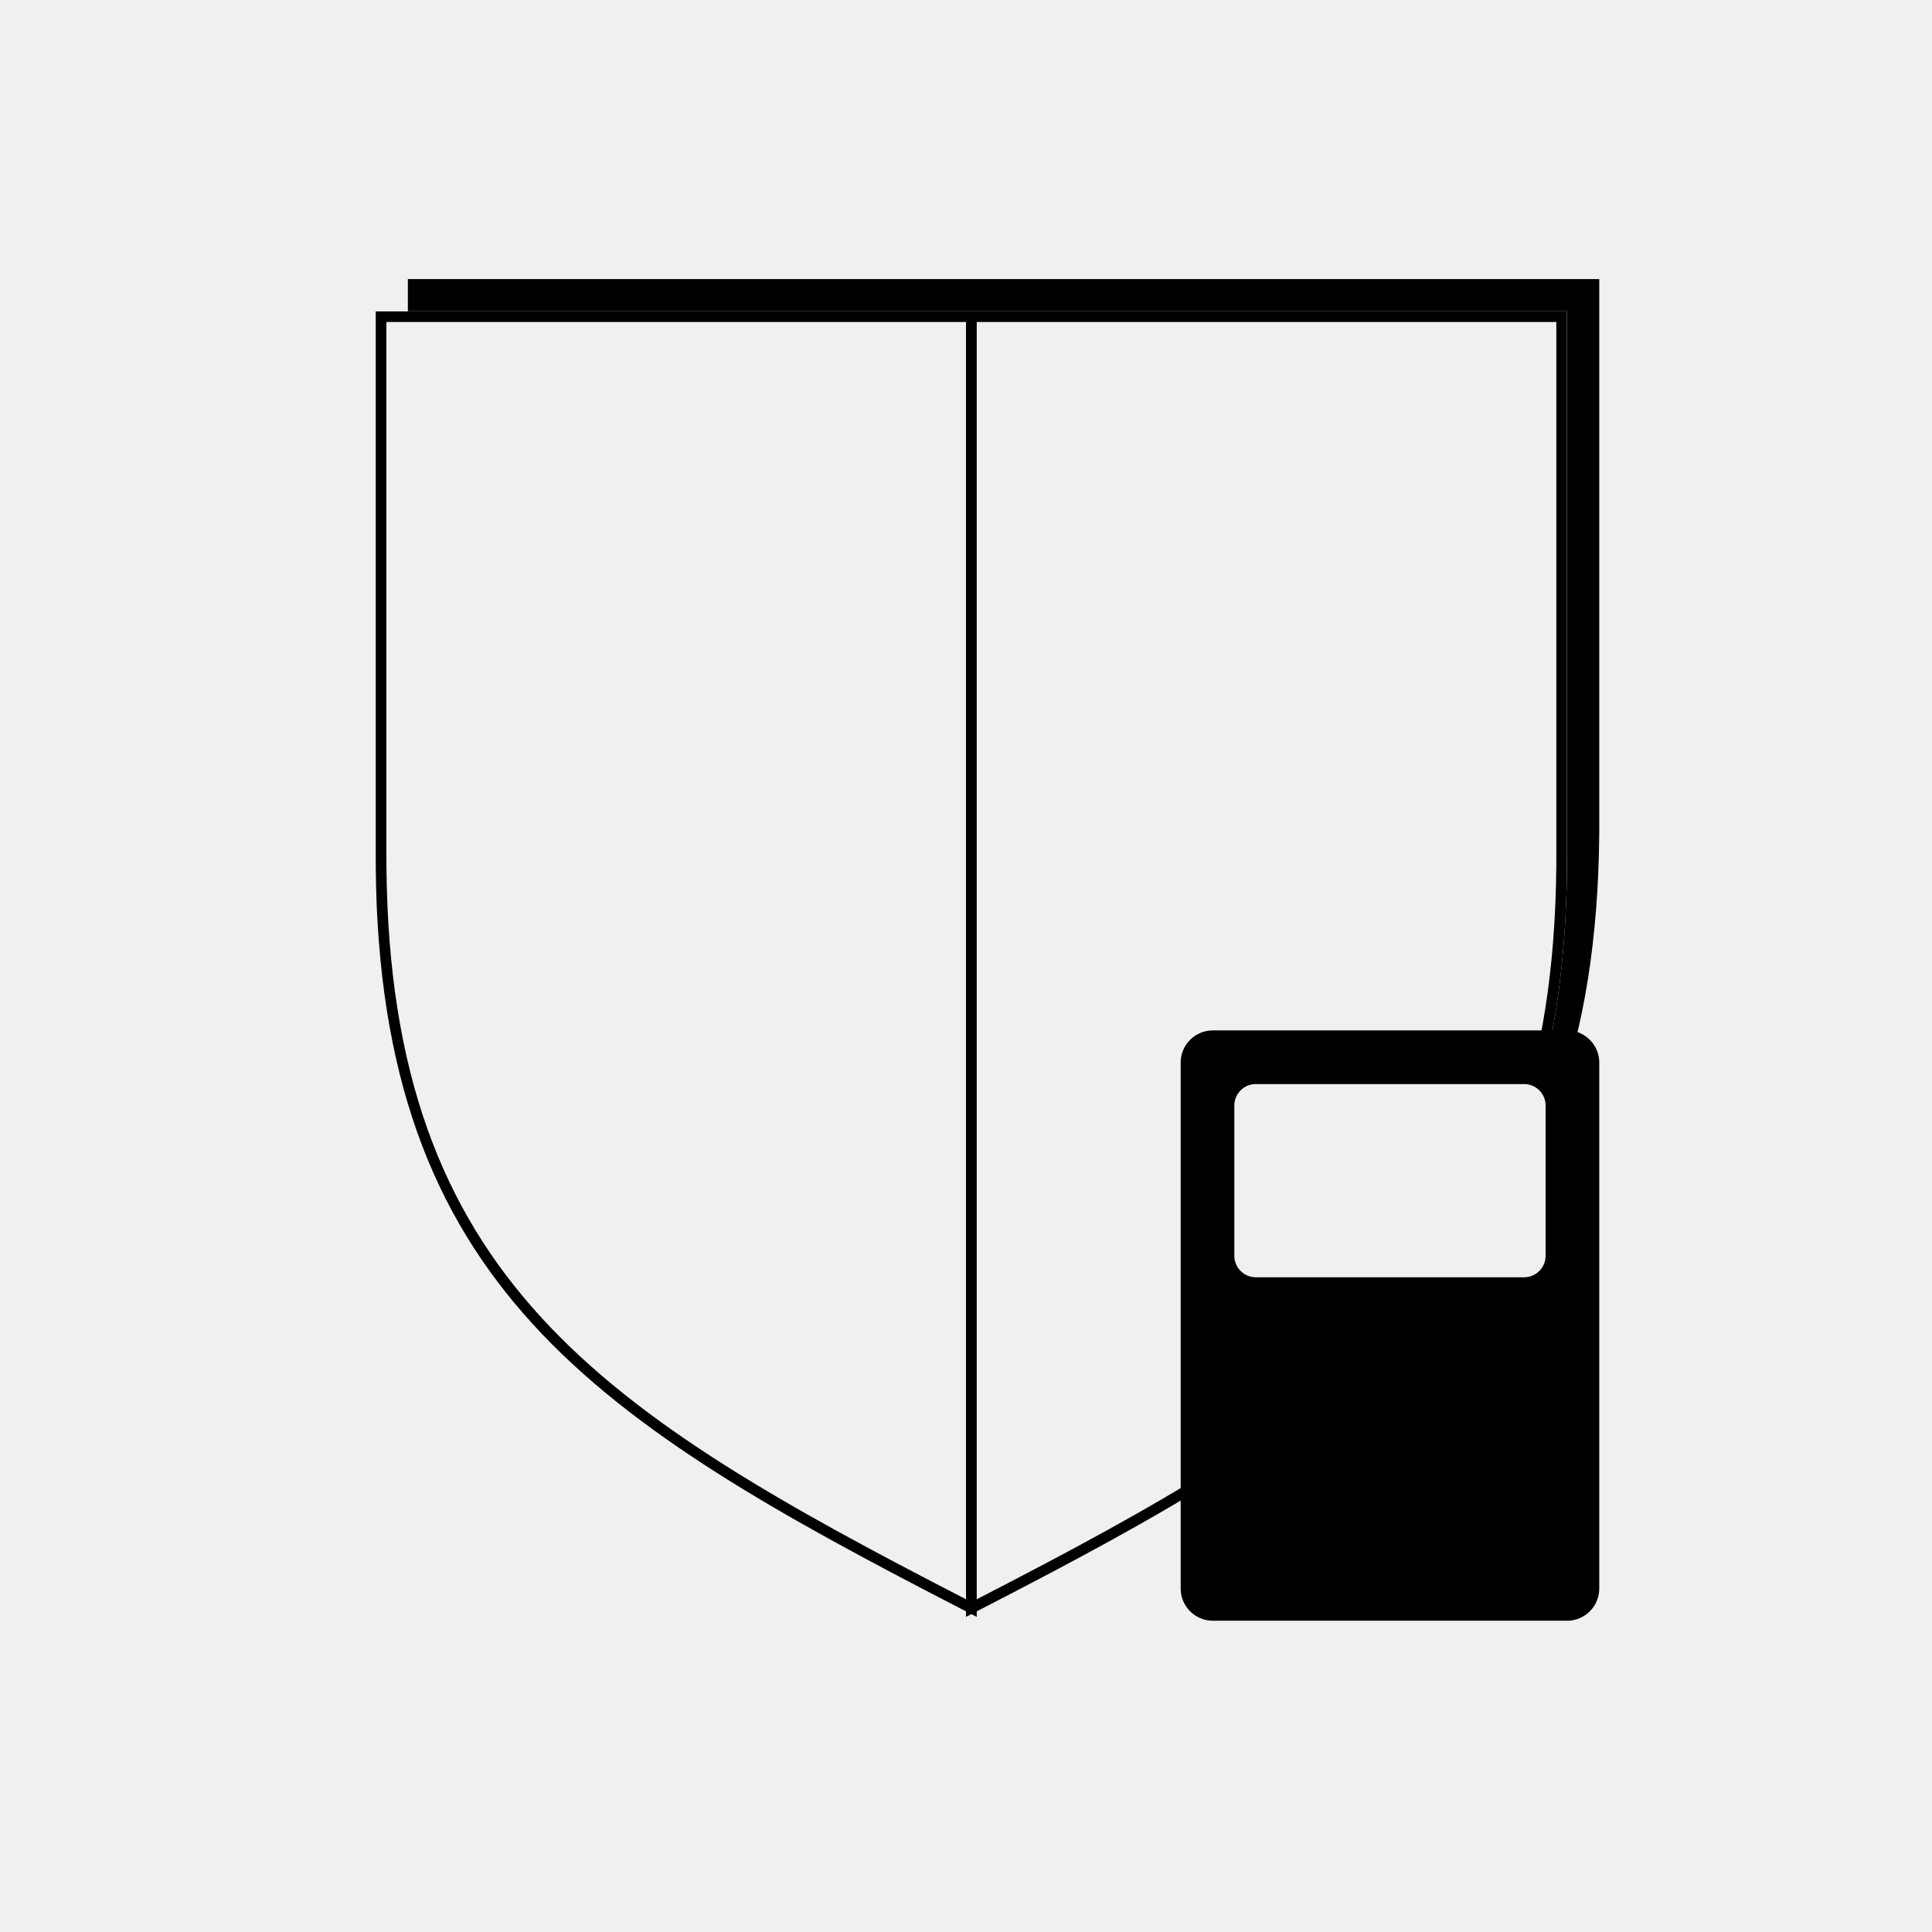
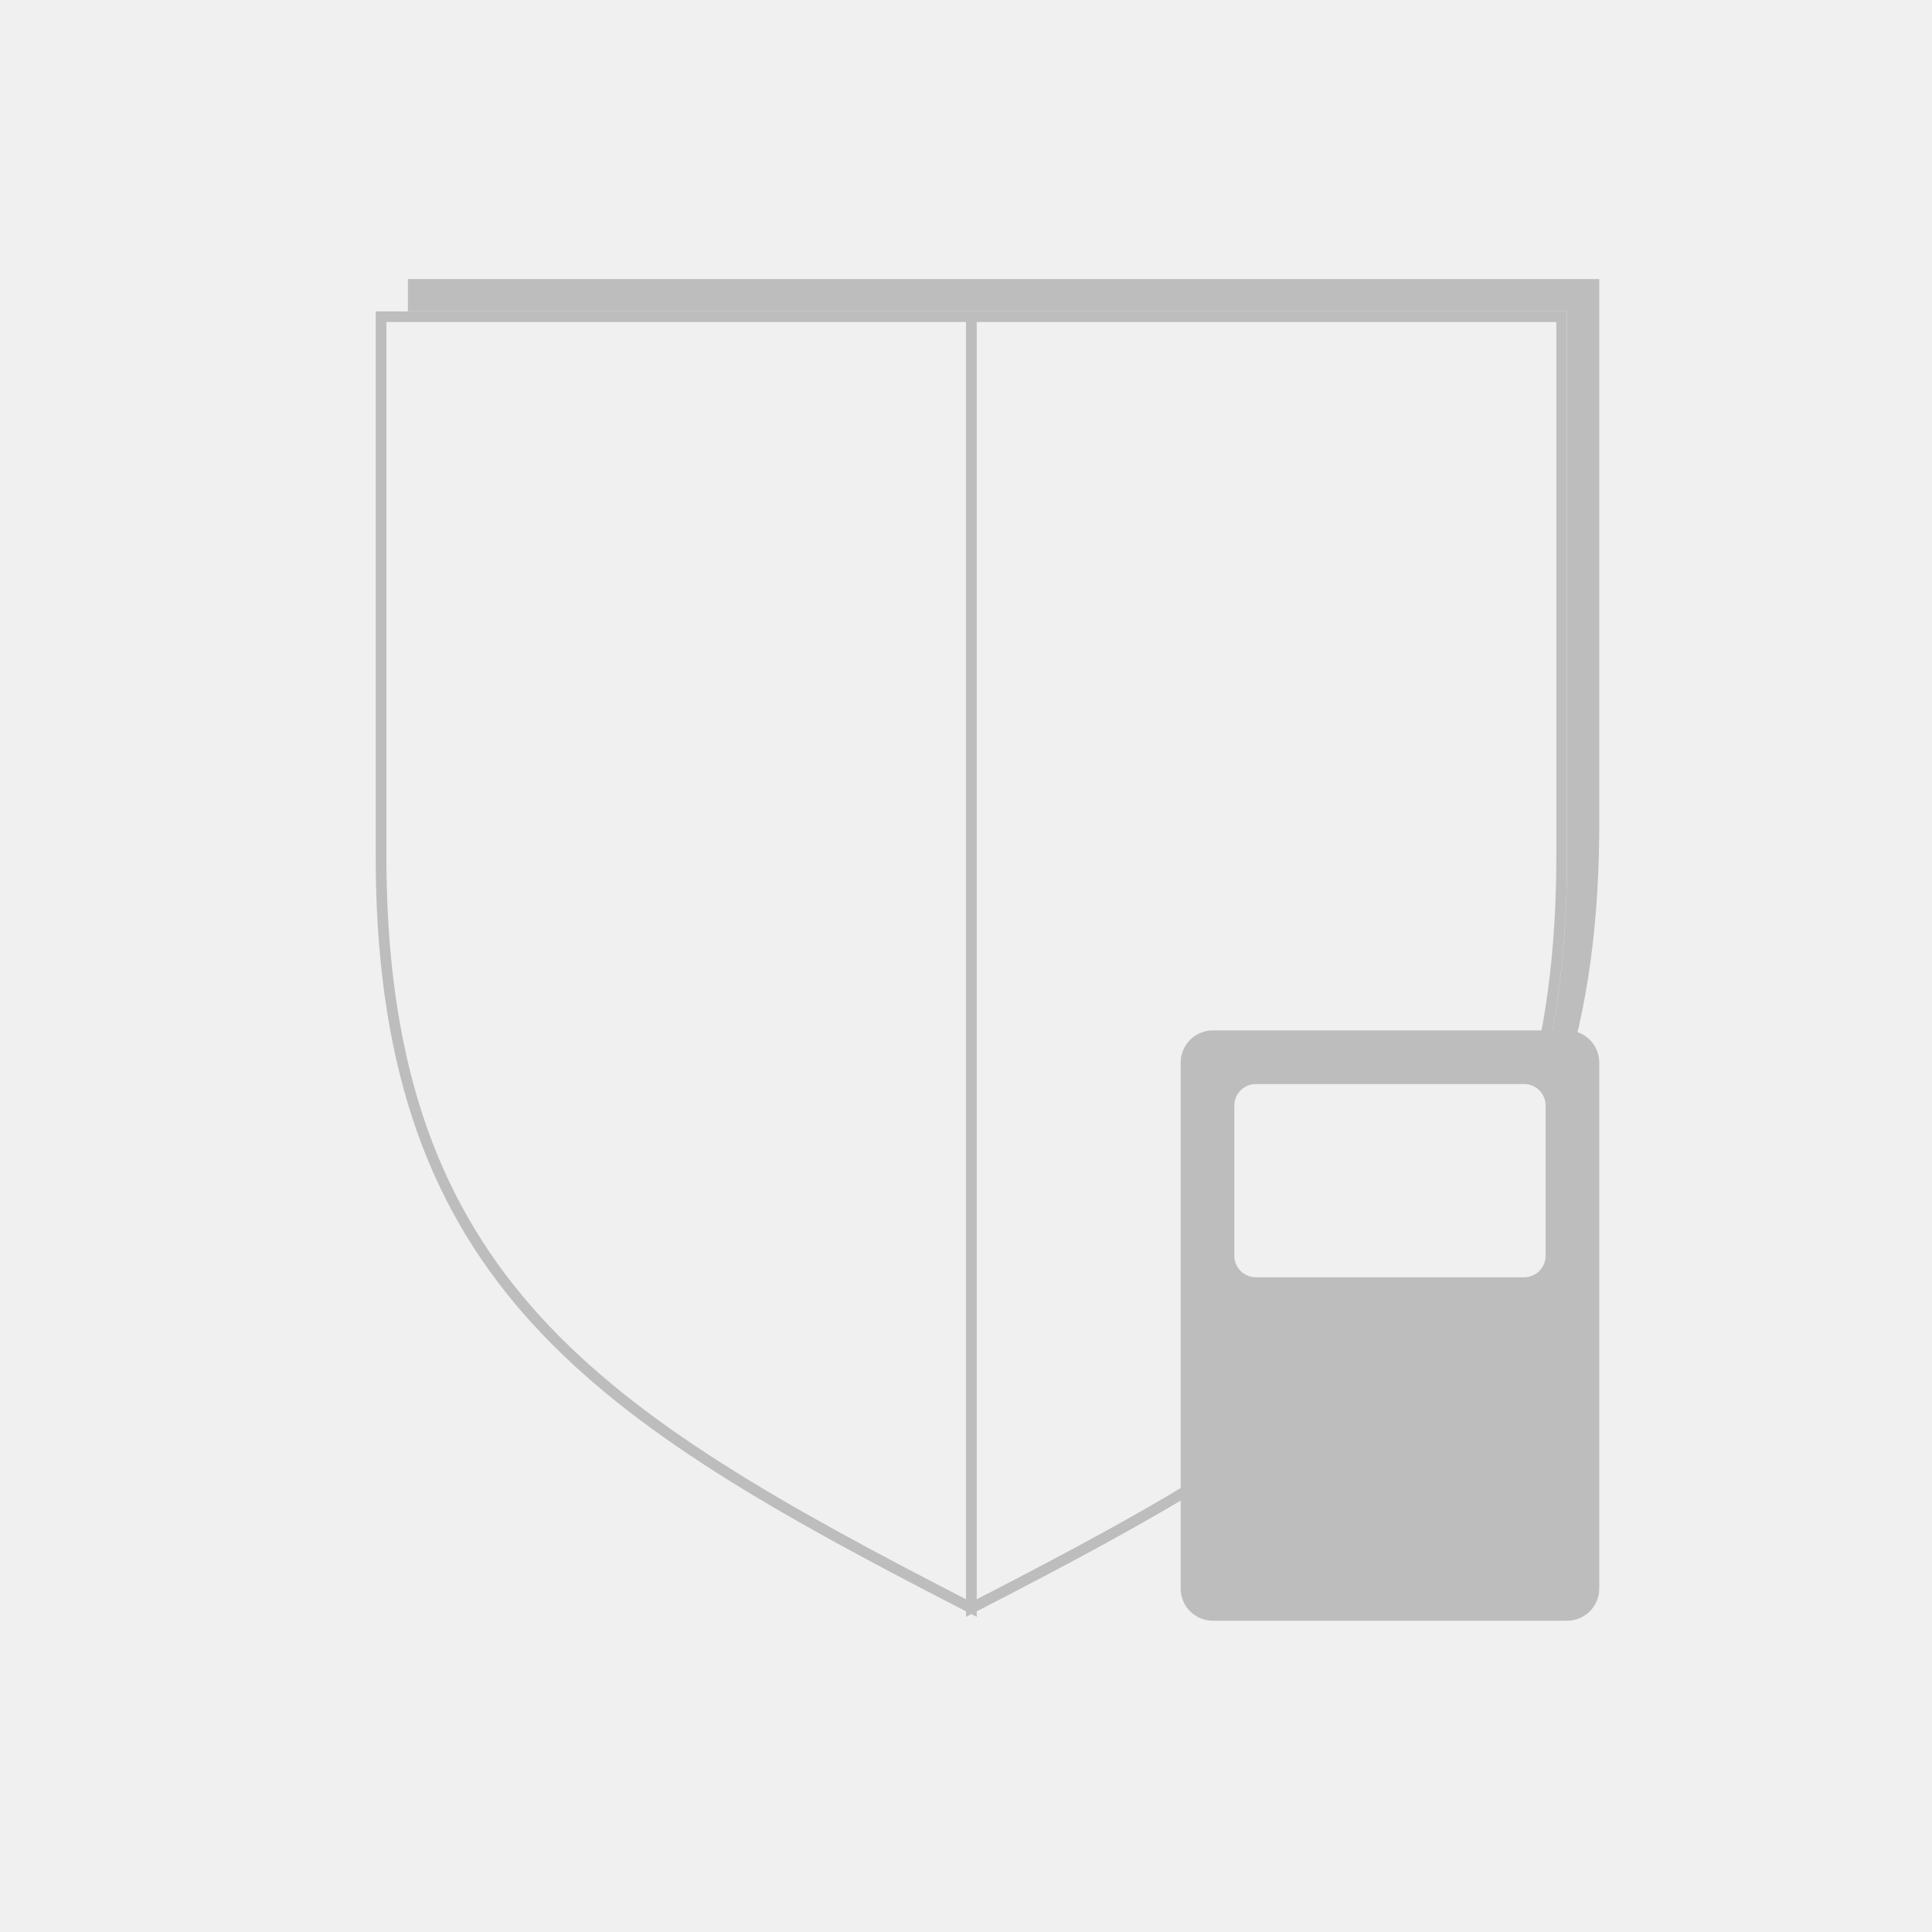
<svg xmlns="http://www.w3.org/2000/svg" width="180" height="180" viewBox="0 0 180 180" fill="none">
-   <mask id="mask0_902_27398" style="mask-type:alpha" maskUnits="userSpaceOnUse" x="10" y="10" width="160" height="161">
-     <path d="M170 171H10V10H170V171ZM117 101C115.895 101 115 101.895 115 103V117C115 118.105 115.895 119 117 119H142C143.105 119 144 118.105 144 117V103C144 101.895 143.105 101 142 101H117Z" fill="#FF0000" style="fill:#FF0000;fill:color(display-p3 1 0 0);fill-opacity:1;" />
+   <mask id="mask0_902_27398" maskUnits="userSpaceOnUse" x="10" y="10" width="160" height="161">
+     <path d="M170 171H10V10H170V171ZM117 101C115.895 101 115 101.895 115 103V117C115 118.105 115.895 119 117 119H142C143.105 119 144 118.105 144 117V103C144 101.895 143.105 101 142 101H117Z" fill="#FF0000" />
  </mask>
  <g mask="url(#mask0_902_27398)">
    <mask id="path-2-outside-1_902_27398" maskUnits="userSpaceOnUse" x="35" y="29" width="111" height="122" fill="black">
      <rect fill="white" x="35" y="29" width="111" height="122" />
      <path d="M90 30V149C55.98 131.477 36.378 119.106 36.004 80.812L36 79.906V30H90ZM145 79.906L144.996 80.812C144.622 119.106 125.02 131.477 91 149V30H145V79.906Z" />
    </mask>
-     <path d="M90 30H91V29H90V30ZM90 149L89.542 149.889L91 150.64V149H90ZM36.004 80.812L35.004 80.817L35.004 80.822L36.004 80.812ZM36 79.906H35L35 79.911L36 79.906ZM36 30V29H35V30H36ZM145 79.906L146 79.911V79.906H145ZM144.996 80.812L145.996 80.822L145.996 80.817L144.996 80.812ZM91 149H90V150.64L91.458 149.889L91 149ZM91 30V29H90V30H91ZM145 30H146V29H145V30ZM90 30H89V149H90H91V30H90ZM90 149L90.458 148.111C73.425 139.338 60.183 131.938 51.123 122.021C42.12 112.167 37.189 99.754 37.004 80.803L36.004 80.812L35.004 80.822C35.193 100.165 40.249 113.084 49.646 123.37C58.986 133.592 72.555 141.139 89.542 149.889L90 149ZM36.004 80.812L37.004 80.808L37 79.902L36 79.906L35 79.911L35.004 80.817L36.004 80.812ZM36 79.906H37V30H36H35V79.906H36ZM36 30V31H90V30V29H36V30ZM145 79.906L144 79.902L143.996 80.808L144.996 80.812L145.996 80.817L146 79.911L145 79.906ZM144.996 80.812L143.996 80.803C143.811 99.754 138.88 112.167 129.877 122.021C120.817 131.938 107.575 139.338 90.542 148.111L91 149L91.458 149.889C108.445 141.139 122.014 133.592 131.354 123.37C140.751 113.084 145.807 100.165 145.996 80.822L144.996 80.812ZM91 149H92V30H91H90V149H91ZM91 30V31H145V30V29H91V30ZM145 30H144V79.906H145H146V30H145Z" fill="black" style="fill:black;fill-opacity:1;" mask="url(#path-2-outside-1_902_27398)" />
-     <rect x="110.5" y="96.5" width="38" height="54" rx="2.5" fill="black" stroke="black" style="fill:black;fill-opacity:1;stroke:black;stroke-opacity:1;" />
-     <path d="M149 76.911L148.996 77.817V77.822C148.807 97.165 143.75 110.085 134.354 120.37C133.264 121.562 132.115 122.716 130.912 123.842C131.059 123.684 131.208 123.529 131.354 123.37C140.75 113.085 145.807 100.165 145.996 80.822V80.817L146 79.911V29H38V26H149V76.911Z" fill="black" style="fill:black;fill-opacity:1;" />
+     <path d="M90 30H91V29H90V30ZM90 149L89.542 149.889L91 150.64V149H90ZM36.004 80.812L35.004 80.817L35.004 80.822L36.004 80.812ZM36 79.906H35L35 79.911L36 79.906ZM36 30V29H35V30H36ZM145 79.906L146 79.911V79.906H145ZM144.996 80.812L145.996 80.822L145.996 80.817L144.996 80.812ZM91 149H90V150.64L91.458 149.889L91 149ZM91 30V29H90V30H91ZM145 30H146V29H145V30ZM90 30H89V149H90H91V30H90ZM90 149L90.458 148.111C73.425 139.338 60.183 131.938 51.123 122.021C42.12 112.167 37.189 99.754 37.004 80.803L36.004 80.812L35.004 80.822C35.193 100.165 40.249 113.084 49.646 123.37C58.986 133.592 72.555 141.139 89.542 149.889L90 149ZM36.004 80.812L37.004 80.808L37 79.902L36 79.906L35 79.911L35.004 80.817L36.004 80.812ZM36 79.906H37V30H36H35V79.906H36ZM36 30V31H90V30V29H36V30ZM145 79.906L144 79.902L143.996 80.808L144.996 80.812L145.996 80.817L146 79.911L145 79.906ZM144.996 80.812L143.996 80.803C143.811 99.754 138.88 112.167 129.877 122.021C120.817 131.938 107.575 139.338 90.542 148.111L91 149L91.458 149.889C108.445 141.139 122.014 133.592 131.354 123.37C140.751 113.084 145.807 100.165 145.996 80.822L144.996 80.812ZM91 149H92V30H91H90V149H91ZM91 30V31H145V30V29H91V30ZM145 30H144V79.906H145H146V30H145Z" fill="black" mask="url(#path-2-outside-1_902_27398)" />
+     <rect x="110.5" y="96.5" width="38" height="54" rx="2.5" fill="black" stroke="black" />
+     <path d="M149 76.911L148.996 77.817V77.822C148.807 97.165 143.75 110.085 134.354 120.37C133.264 121.562 132.115 122.716 130.912 123.842C131.059 123.684 131.208 123.529 131.354 123.37C140.75 113.085 145.807 100.165 145.996 80.822V80.817L146 79.911V29H38V26H149V76.911Z" fill="black" />
  </g>
</svg>
